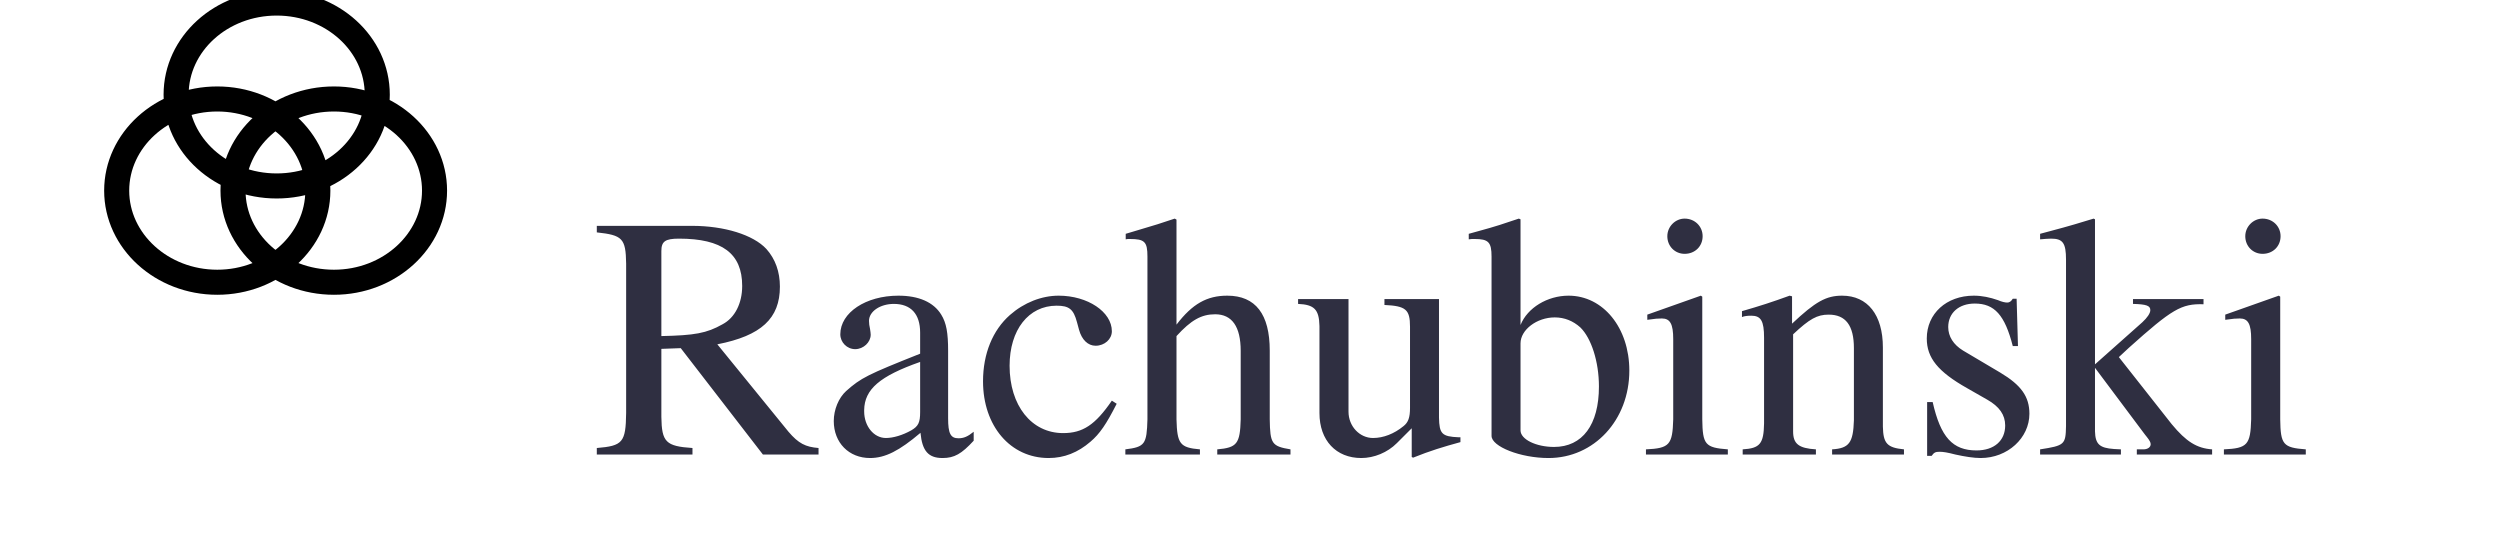
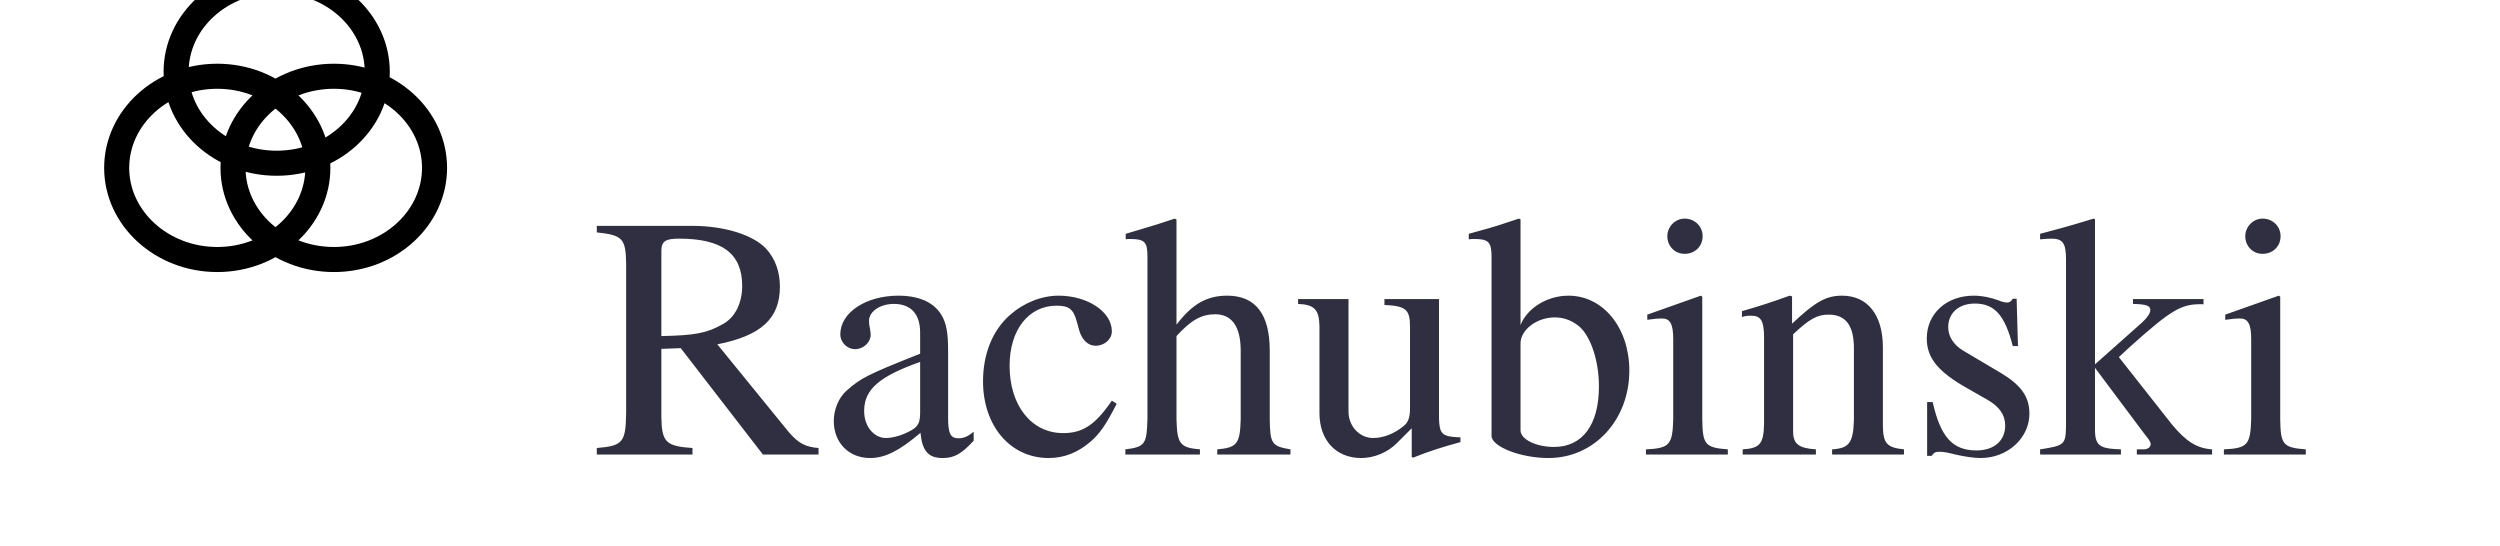
<svg xmlns="http://www.w3.org/2000/svg" width="550" height="120" viewBox="0 0 550 120">
-   <g id="krupp-rings" transform="translate(550 525) scale(1.05) translate(-500 -500)">
+   <g id="krupp-rings" transform="translate(550 520) scale(1.05) translate(-500 -500)">
    <g transform="matrix(1.25,0,0,-1.25,-427.0749,773.5962)">
      <path d="M 385.85,603.007             C 385.85,611.527 378.29,618.367 368.99,618.367               359.69,618.367 352.13,611.527 352.13,603.007               352.13,594.547 359.69,587.707 368.99,587.707               378.29,587.707 385.85,594.547 385.85,603.007 z              M 375.89,586.927             C 375.89,595.387 368.33,602.287 359.03,602.287               349.73,602.287 342.17,595.387 342.17,586.927               342.17,578.467 349.73,571.567 359.03,571.567               368.33,571.567 375.89,578.467 375.89,586.927 z              M 395.45,586.927             C 395.45,595.387 387.89,602.287 378.59,602.287               369.23,602.287 361.67,595.387 361.67,586.927               361.67,578.467 369.23,571.567 378.59,571.567               387.89,571.567 395.45,578.467 395.45,586.927 z" fill="none" stroke="#000000" stroke-width="4.2" stroke-linecap="round" stroke-linejoin="round" stroke-miterlimit="10" />
    </g>
  </g>
  <text x="130" y="100" font-family="Georgia, Times, 'Times New Roman', serif" font-size="76" fill="#2F2F41">
    Rachubinski
  </text>
</svg>
